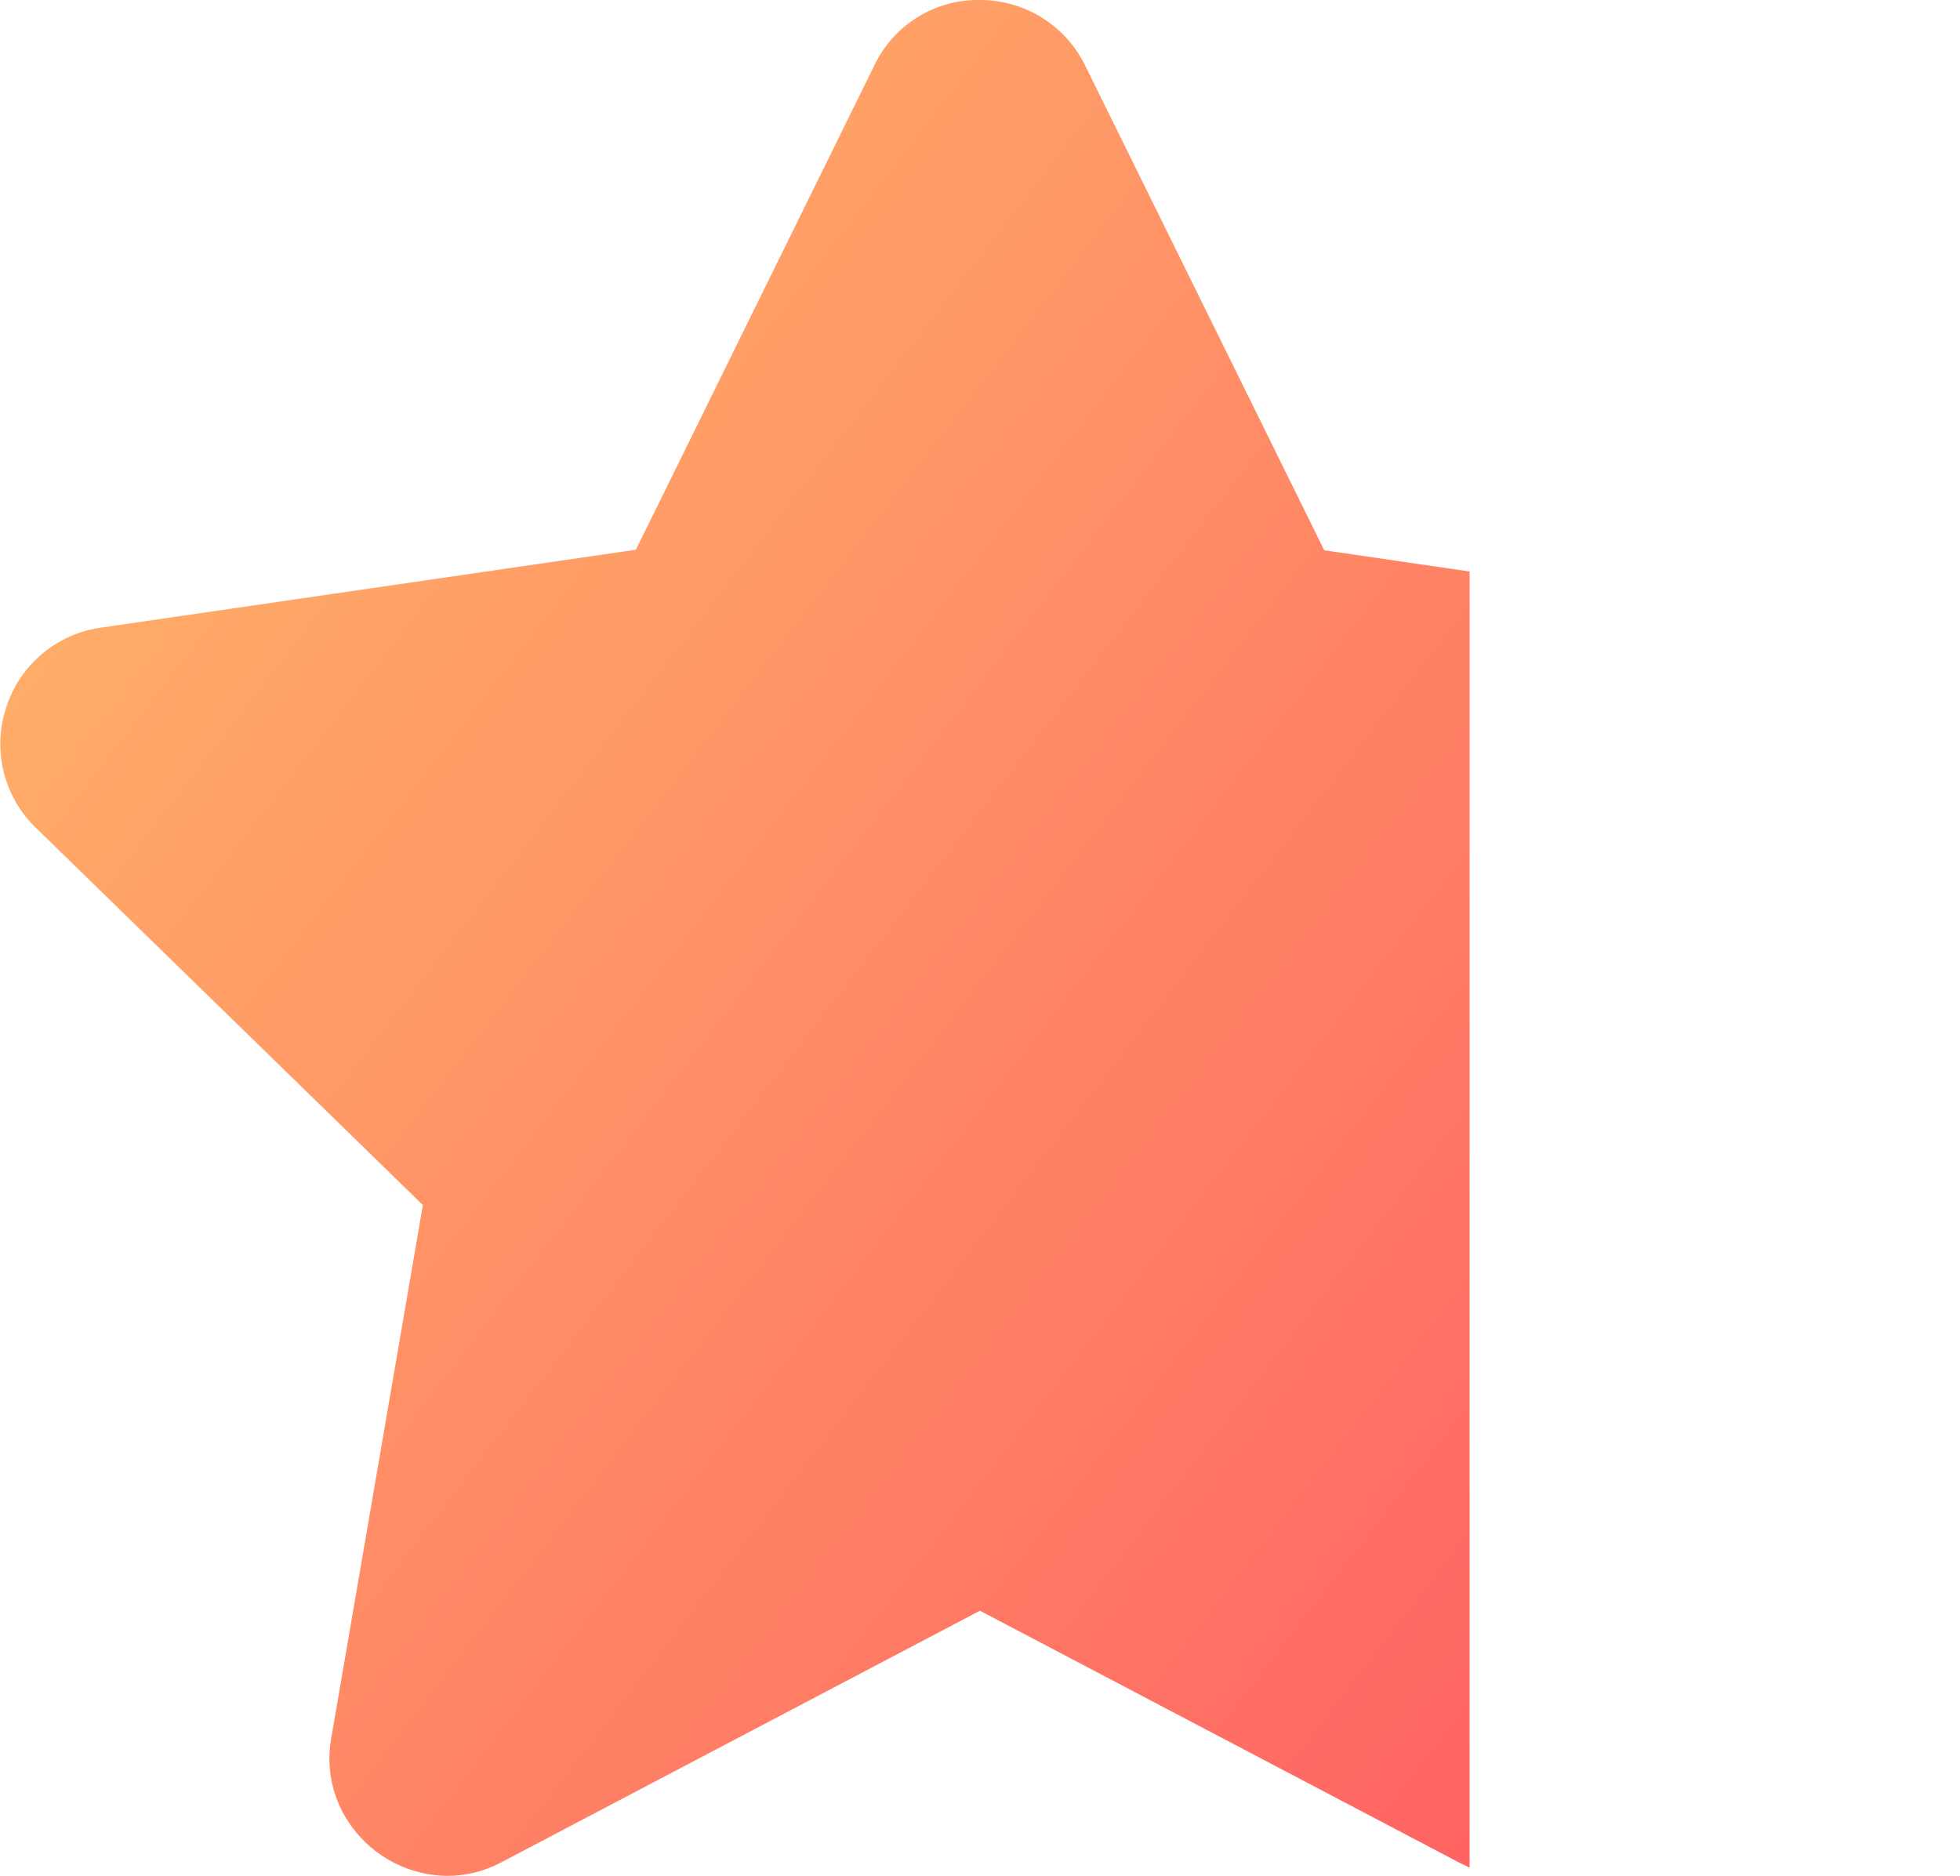
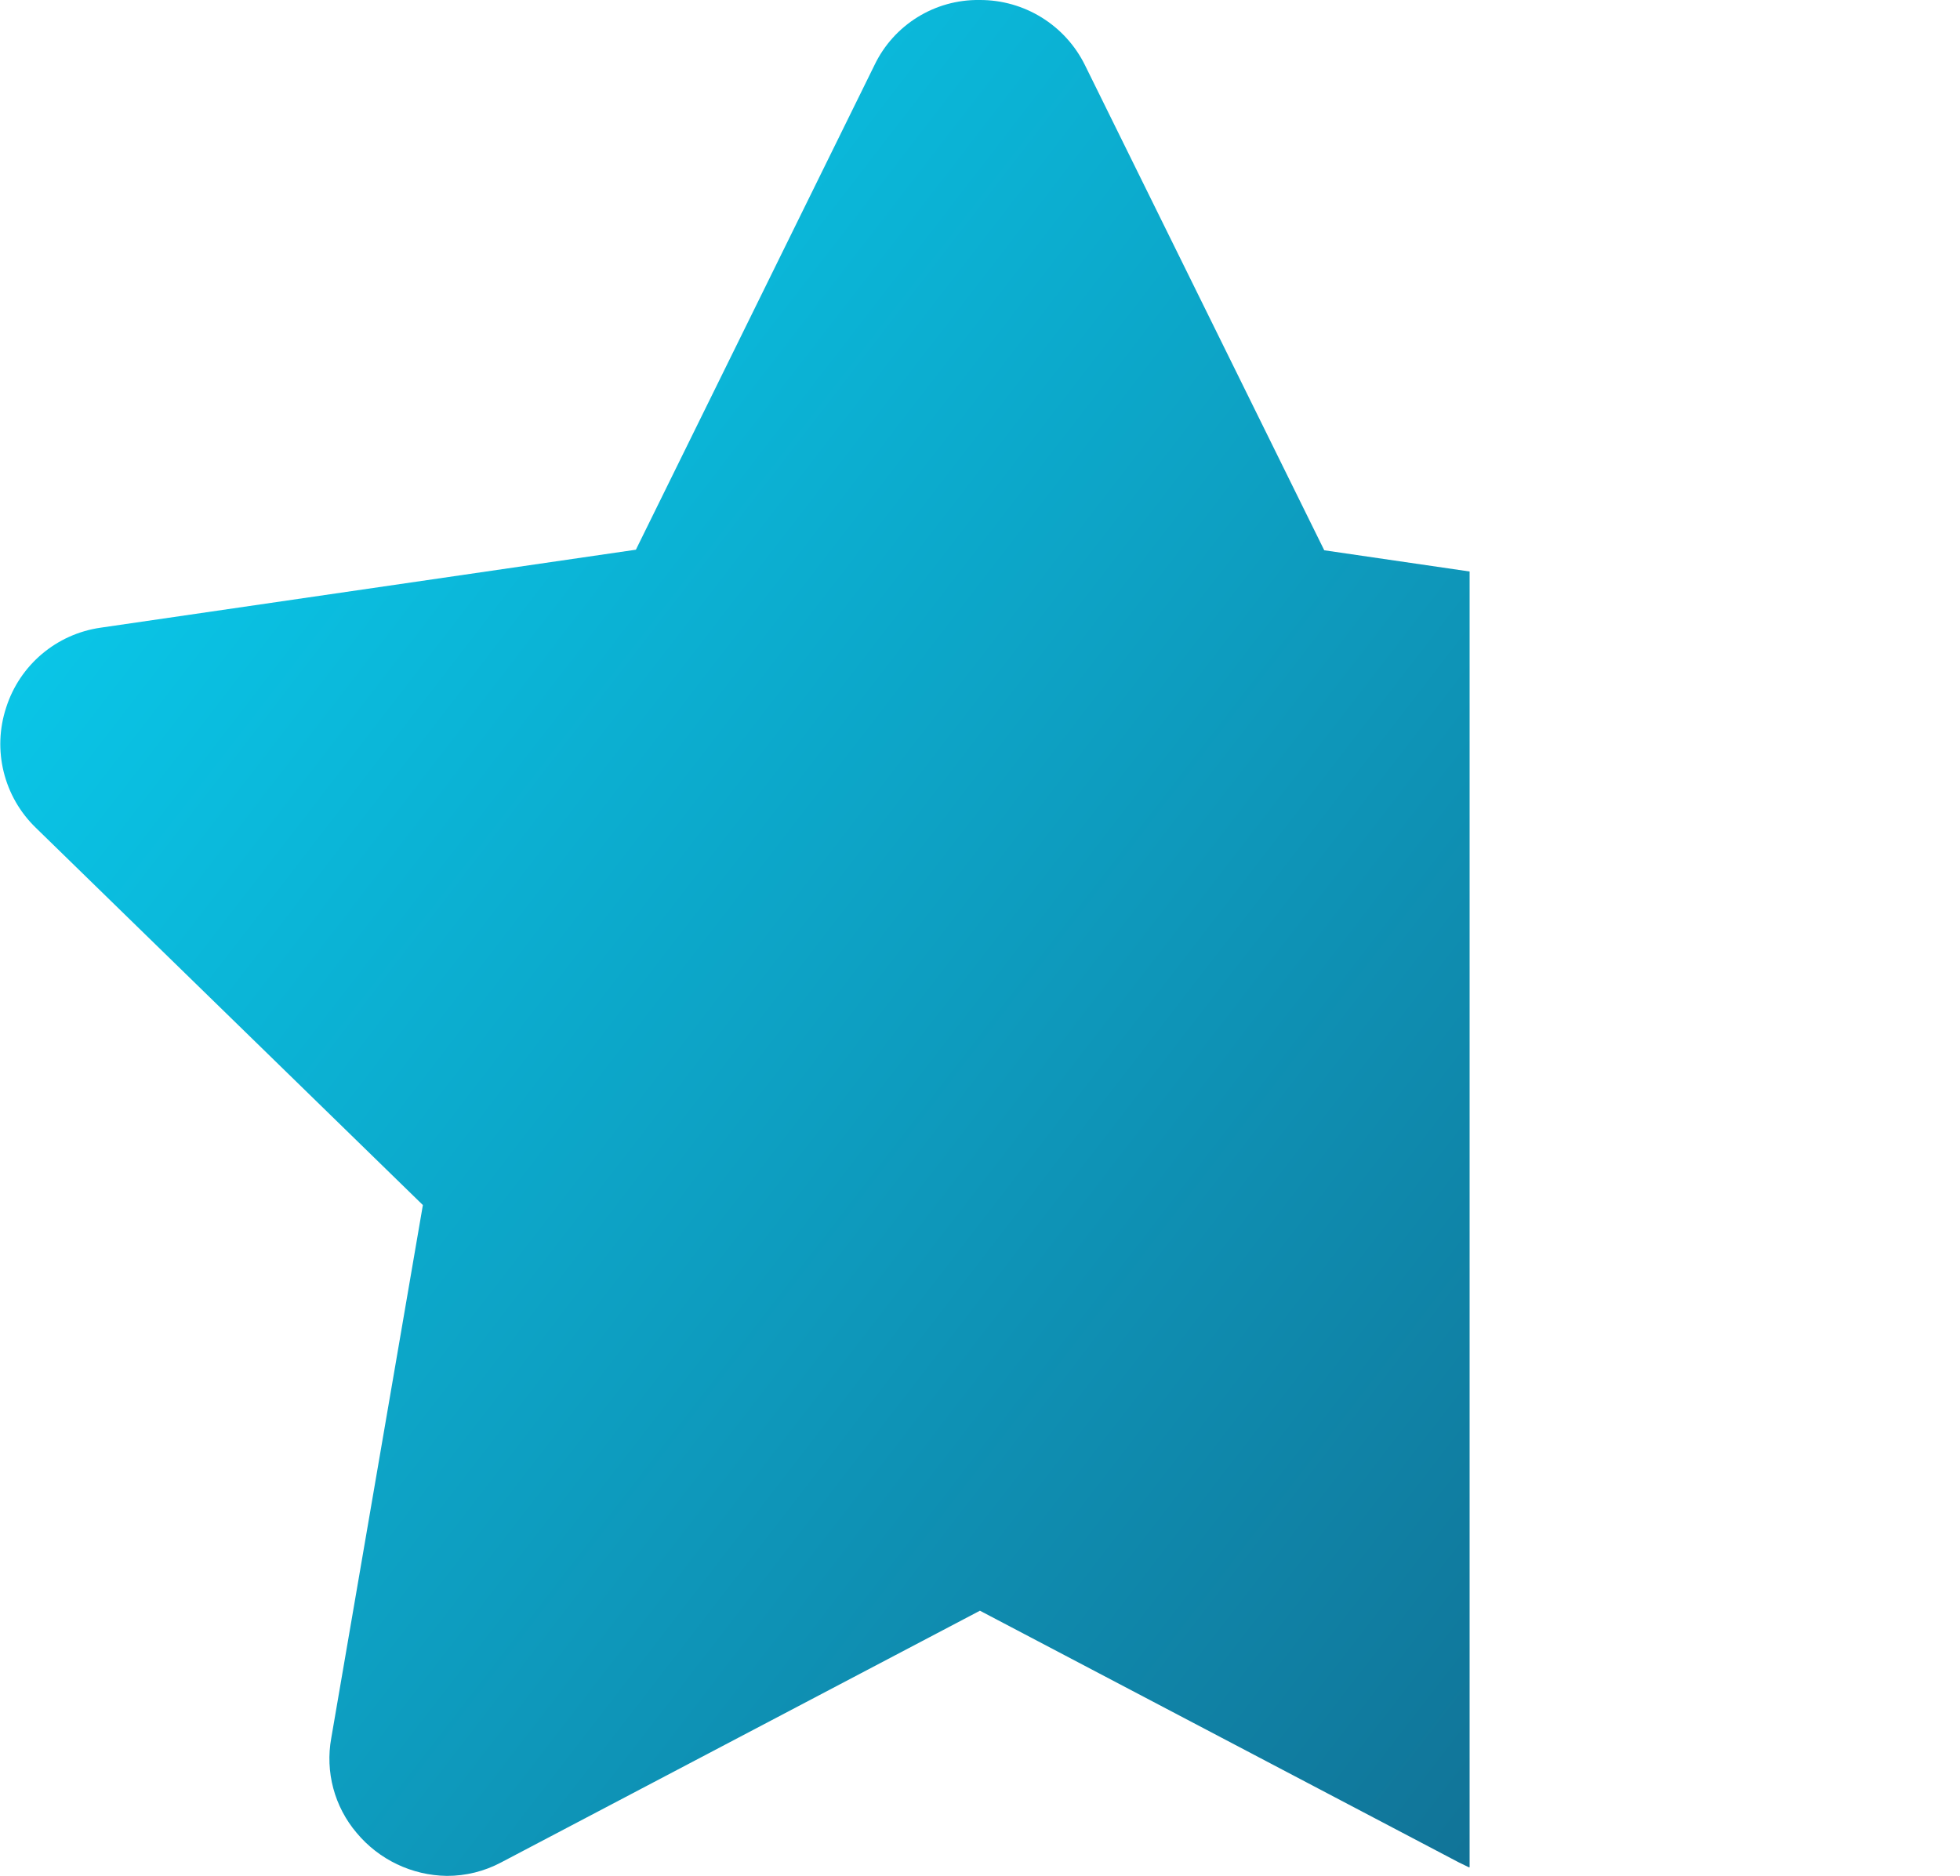
<svg xmlns="http://www.w3.org/2000/svg" width="13.673" height="13.087" viewBox="0 0 13.673 13.087">
  <defs>
    <linearGradient id="linear-gradient" x2="1" y2="1" gradientUnits="objectBoundingBox">
-       <stop offset="0" stop-color="#ffbd69" />
-       <stop offset="1" stop-color="#ff6363" />
+       <stop offset="0" stop-color="#08d8f9" />
+       <stop offset="1" stop-color="#117397" />
    </linearGradient>
  </defs>
  <g id="b_star" transform="translate(-10008.019 -3753.457)">
    <rect id="Rectangle_2806" data-name="Rectangle 2806" width="9.024" height="13.087" transform="translate(10012.667 3753.457)" fill="none" />
    <path id="Subtraction_10" data-name="Subtraction 10" d="M-31.883,13.087h0a.834.834,0,0,1-.629-.3.8.8,0,0,1-.177-.662l.639-3.718-2.7-2.632a.813.813,0,0,1-.207-.839.812.812,0,0,1,.659-.557l3.734-.544L-28.9.455A.8.8,0,0,1-28.166,0a.815.815,0,0,1,.735.455l1.669,3.384,1.014.148v9.04l-.005,0-.07-.034-3.341-1.756-3.34,1.756A.8.8,0,0,1-31.883,13.087Z" transform="translate(10043.019 3753.457)" fill="url(#linear-gradient)" />
  </g>
</svg>
